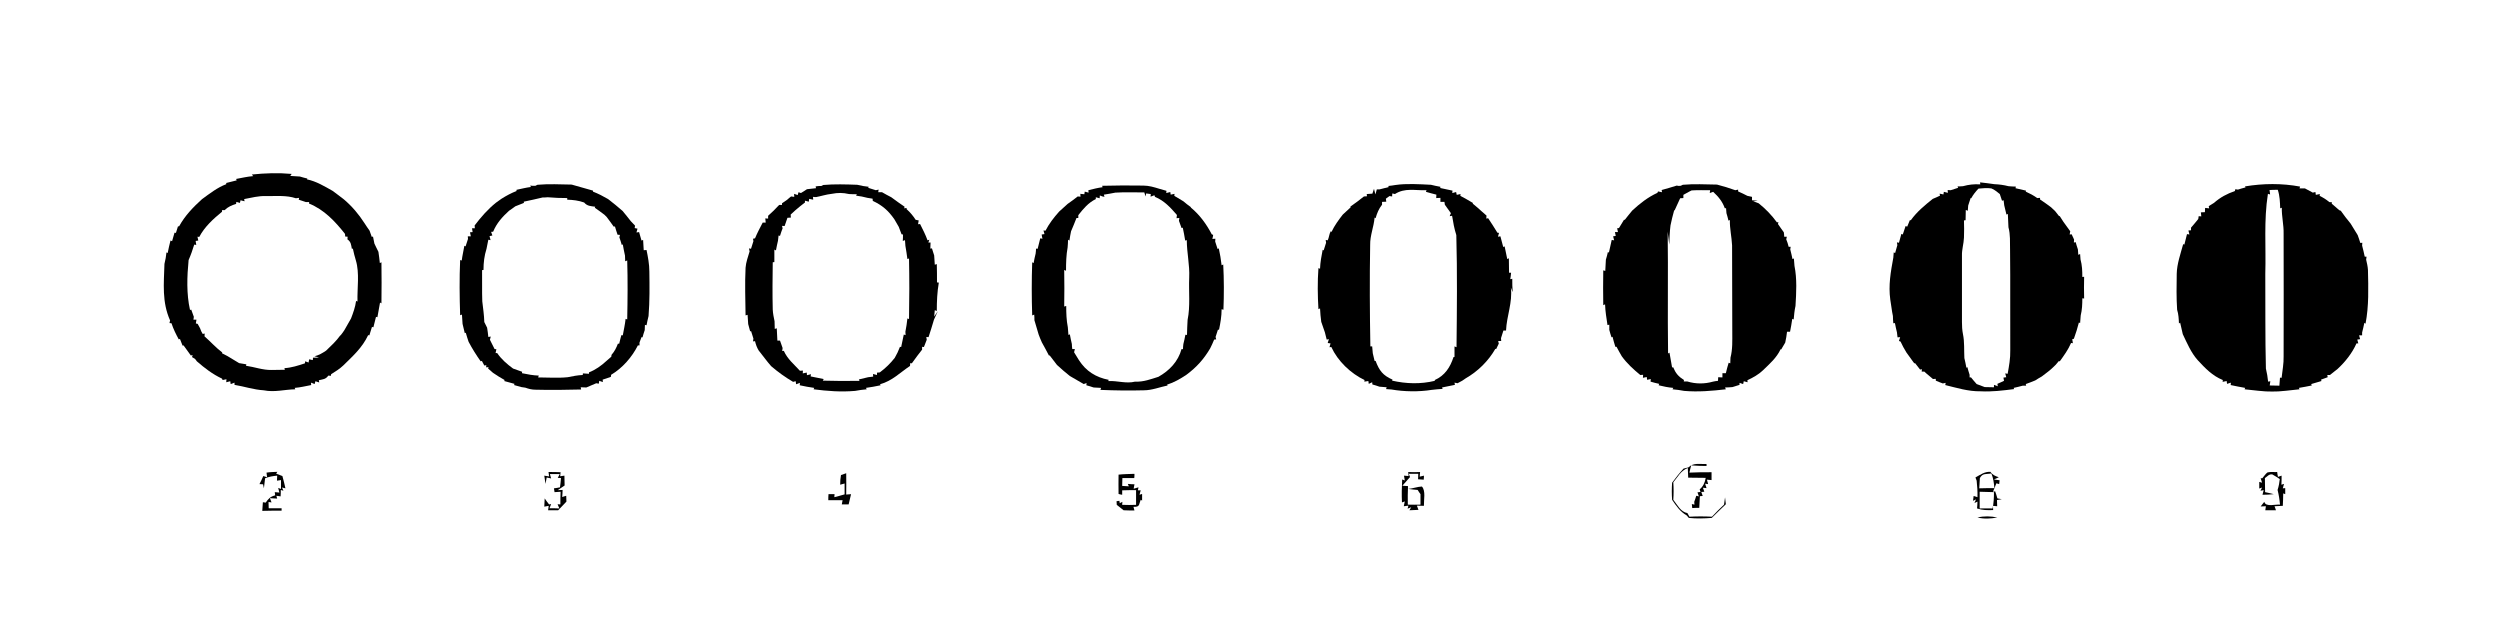
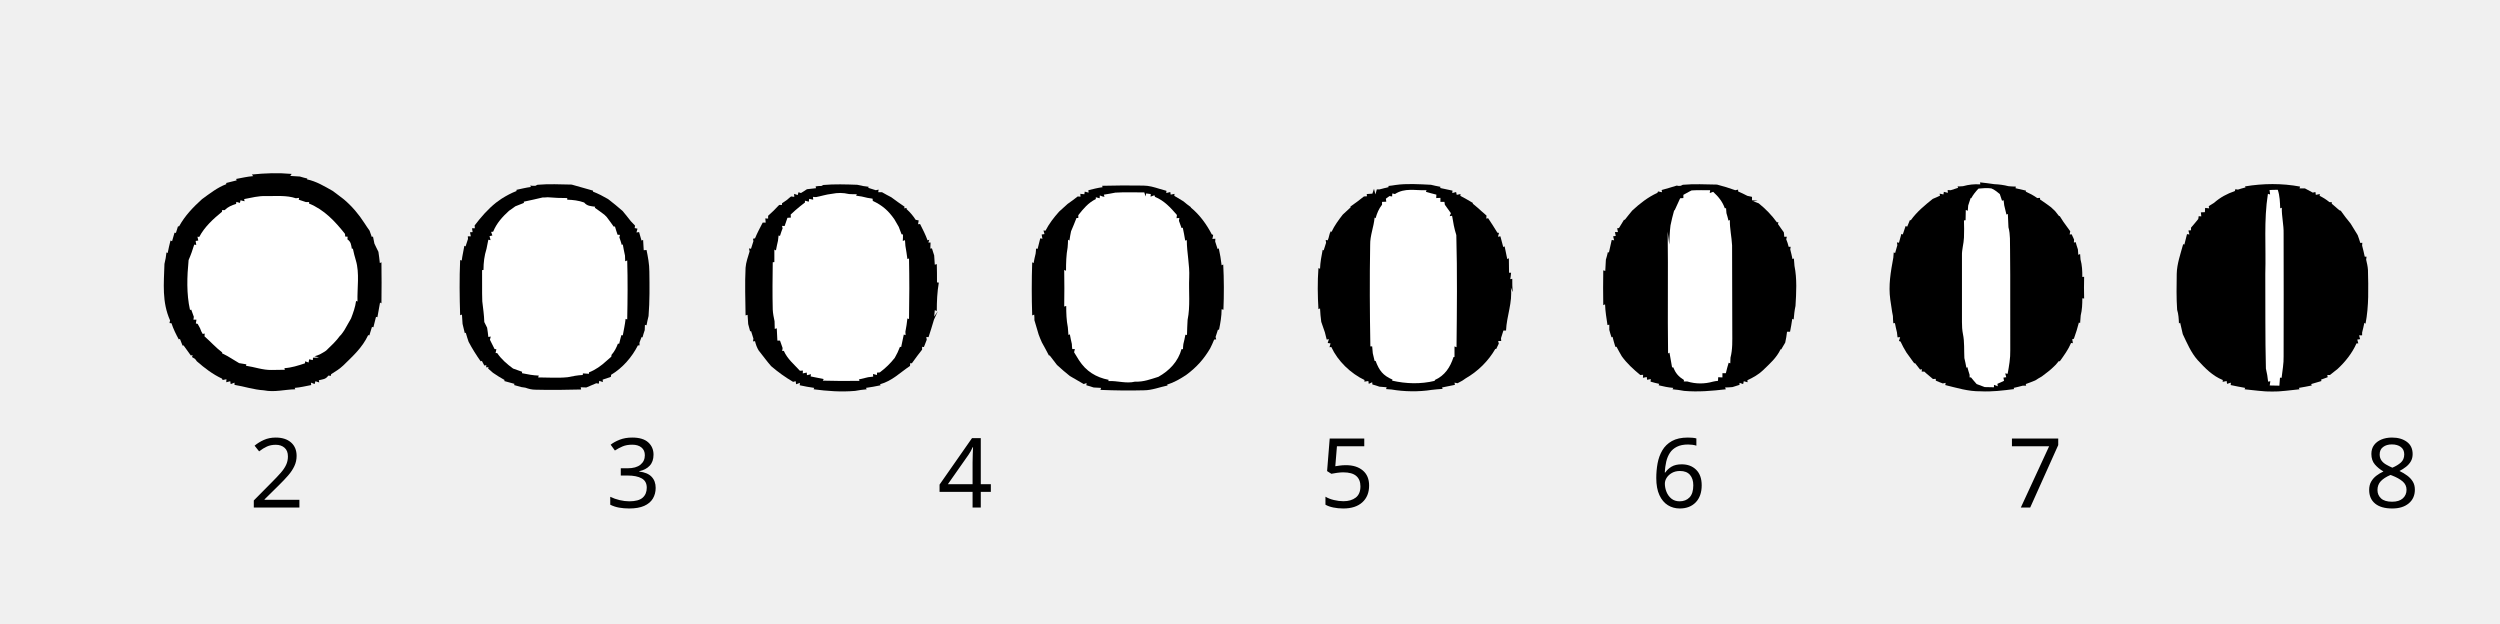
<svg xmlns="http://www.w3.org/2000/svg" version="1.1" id="Layer_1" x="0px" y="0px" viewBox="0 0 1242 310" style="enable-background:new 0 0 1242 310;" xml:space="preserve">
  <style type="text/css">
	.st0{fill:#FFFFFF;}
+ 	.st1{font-family:'GaramondPremrPro-Capt';}
+ 	.st2{font-size:48px;}
</style>
-   <path class="st0" d="M0,0h1242v310H0V0z" />
  <path d="M144.9,86.4l-0.7,1c1.6,0.1,3.2,0.2,4.8,0.3c1.2,0.4,2.5,0.7,3.7,1l-0.2,0.4c4.7,1,8.6,3.4,12.7,5.7  c1.9,1.4,3.8,2.8,5.7,4.3c4.1,3.5,7.3,7.3,10.2,11.8c0.8,1.2,1.6,2.5,2.5,3.7c0.4,1,0.7,2.1,1.1,3.1l0.6-0.2  c0.2,1.2,0.5,2.3,0.7,3.5c0.7,1.4,1.3,2.8,2,4.1c0.3,1.9,0.5,3.7,0.7,5.6l0.8-0.4c0.1,6.8,0.1,13.6,0,20.4l-0.7-0.4  c-0.4,2.4-0.9,4.9-1.3,7.3l-0.7-0.2c-0.4,1.7-0.9,3.5-1.3,5.2l-0.7-0.2c-0.4,1.4-0.9,2.8-1.3,4.2l-0.6-0.1  c-2.9,6.2-7.6,10.4-12.4,15.1c-1.8,1.7-3.9,3-6,4.3l-0.1,0.8l-1.3-0.1c-1.3,1.9-2.7,1.8-4.7,2.3l0.2,1.1l-1.9-0.6l-0.4,1.4l-1.8-0.7  l0.1,1.2c-2.7,0.5-5.4,1.2-8.2,1.4l0.3,0.7c-5.4,0.1-10.2,1.6-15.7,0.5c-5-0.3-9.6-1.9-14.5-2.7l0-1.1l-1.9,0.7l-0.2-1.4l-2,0.5  l0.1-1.5l-1.9,0.4l-0.3-0.7c-4.7-2.2-8.6-5.2-12.5-8.6l-0.9-1.2l-1.5-0.9l0.3-1l-0.9,0.2c-1.2-1.7-2.4-3.3-3.6-5l-0.5,0.1  c-0.4-1.1-0.9-2.2-1.3-3.3l-0.6,0.2c-1.4-2.6-2.7-5.2-3.6-8l-1-0.1l0.3-1.3c-4.1-9.2-3.1-18.2-2.8-28.1c0.5-1.9,0.8-3.8,1-5.7  l0.6,0.3c0.4-2.1,0.9-4.2,1.4-6.2l0.8,0.3c0.4-1.4,0.8-2.8,1.2-4.2l0.7,0.1c0.3-1.1,0.7-2.2,1-3.2l0.6-0.1c2.9-5.3,7-9.5,11.4-13.5  c3.9-2.8,7.5-5.7,12-7.4l0-0.6c1.7-0.4,3.5-0.9,5.2-1.3l-0.3-0.7c2.8-0.5,5.6-1.2,8.5-1.4l-0.7-0.8C131.9,86,138.2,85.8,144.9,86.4z  " />
  <path d="M983.8,91.6l-0.1-1c2.4,0.2,4.7,0.6,7.1,0.9c2.4,0.1,4.7,0.4,7,1c1.2,0.1,2.5,0.2,3.7,0.2l-0.2,0.8c1.7,0.4,3.5,0.8,5.2,1.2  l-0.1,0.5c2,0.9,3.9,1.9,5.7,3.2l1.4-0.1l0,0.8c1.9,1.2,3.7,2.6,5.5,3.9c0.7,0.7,1.3,1.3,2,1.9c0.6,0.8,1.3,1.6,1.9,2.4l0.4,0.1  c0.6,0.9,1.2,1.9,1.8,2.8c1.1,1.6,2.2,3.1,3.4,4.7l-0.3,1.6l1-0.1c0.4,0.9,0.8,1.7,1.2,2.6l-0.1,1.5l0.9-0.2  c0.3,1.2,0.7,2.4,1.1,3.6c0.1,0.9,0.1,1.8,0.2,2.7l0.9-0.4c0.1,0.9,0.1,1.8,0.2,2.7c0.8,2.9,0.9,5.7,0.9,8.7l0.9-0.1  c-0.1,3.6-0.1,7.2,0,10.8l-0.9-0.1c0,2.9-0.1,5.7-0.8,8.5c-0.1,1.2-0.2,2.5-0.3,3.8l-0.6-0.3c-0.7,2.7-1.5,5.4-2.5,8.1l-0.8,0.2  c0.1,0.7,0.2,1.3,0.3,2l-0.9-0.1c-1.4,3.3-3.5,6.2-5.6,9.1l-0.5-0.1c-0.5,0.6-1,1.2-1.5,1.8c-0.7,0.7-1.4,1.4-2.1,2  c-1.5,1.4-3.2,2.5-4.8,3.8c-1.1,0.6-2.2,1.3-3.3,2c-1.6,0.6-3.1,1.3-4.7,1.8l0.2,0.8c-0.6,0-1.2,0-1.7,0c-1.5,0.4-3,0.8-4.5,1.1  l0.2,0.6c-5.5,0.7-11,1.4-16.6,1.1c-6.2,0.1-11.8-1.7-17.6-3.1l0.2-1.1l-1.4,0.3c-1.2-0.4-2.3-0.9-3.5-1.4l0-0.9l-1.4,0.1  c-1.4-1.3-3-2.4-4.3-3.7l-1.3,0l0.1-1.2l-0.9,0.2c-0.8-1.1-1.7-2.1-2.5-3.2l-0.4,0.1c-1.3-1.8-2.6-3.6-3.9-5.4  c-1.1-1.8-2.1-3.6-2.9-5.4l-0.8-0.3l0.6-1.9l-1.3,0.1c-0.1-0.8-0.2-1.7-0.3-2.5c-0.4-1.5-0.7-3.1-1-4.6l-0.8,0.1  c-0.1-1.2-0.2-2.4-0.2-3.6c-0.6-2.7-0.8-5.4-1.3-8.1c-1-7.2,0.2-13.8,1.5-20.9c0.1-0.9,0.1-1.8,0.2-2.6l0.7,0.3  c0.4-1.3,0.7-2.6,1.1-3.9l-0.2-1.4l1,0.2c0.4-1.5,0.8-2.9,1.2-4.4l0.7,0.3c0.5-1.4,0.9-2.8,1.4-4.2l0.8,0.3c0.4-1.1,0.9-2.1,1.3-3.2  h0.5c3-4.2,6.9-7.4,10.9-10.6c1.2-0.5,2.4-1,3.6-1.6l-0.2-1l1.9,0.4l0.2-1.3l2,0.5l-0.1-1.4c0.5,0,1,0.1,1.5,0.1  c1.2-0.4,2.5-0.8,3.7-1.2l-0.3-0.7c0.9,0,1.8,0,2.7-0.1C978.1,91.7,980.7,91.4,983.8,91.6z" />
  <path d="M266,92.3l1-0.5c5.6-0.5,11.3-0.2,17-0.1c3.5,1,7.1,2,10.6,3l0,0.5c2.6,1,5.1,2.3,7.5,3.7c2.5,1.9,4.9,3.9,7.2,5.9  c1.4,1.7,2.8,3.4,4.1,5.1c0.7,0.8,1.4,1.5,2.1,2.2l-0.2,1.2l1.4,0.3l-0.5,1.9l1.3-0.2c0.4,1.4,0.8,2.8,1.2,4.2l0.8-0.3  c0.1,1.7,0.2,3.4,0.3,5.1l1.4-0.1c0.7,3.5,1.4,7,1.4,10.7c0.1,7.3,0.2,14.7-0.4,22.1c-0.4,1.5-0.7,3.1-1,4.6l-0.8-0.2  c0,0.9-0.1,1.7-0.1,2.6c-0.4,1.2-0.8,2.4-1.1,3.6l-0.5-0.1c-0.3,0.9-0.7,1.8-1,2.7l0,1.4l-0.8,0c-2.9,5.8-7.7,11.3-13.3,14.6l-0.1,1  c-1.4,0.5-2.7,1-4.1,1.4l0.1,1.2l-1.8-0.6l-0.2,1.4l-1.3-0.2c-1.6,0.7-3.3,1.4-4.9,2.1c-0.9,0-1.9-0.1-2.8-0.1l0.2,1.1  c-7.6,0.2-15.1,0.3-22.7,0.1c-1.8,0-3.3-0.4-5-1c-0.7-0.1-1.4-0.2-2-0.3c-1.2-0.3-2.4-0.7-3.6-1l0.2-0.6c-1.7-0.5-3.4-0.9-5.1-1.4  l0.2-0.5c-2-1.1-3.9-2.3-5.8-3.6c-0.8-0.7-1.6-1.4-2.4-2.1l0.2-0.7l-1.2,0.1l0.1-1.1l-1,0.2c-0.4-0.8-0.8-1.5-1.2-2.3l-0.6,0.2  c-2.2-3.1-4.2-6.3-6-9.7c-0.5-1.5-1-3-1.4-4.5l-0.5,0.2c-0.4-1.5-0.7-3.1-1.1-4.6c-0.1-1.5-0.2-3.1-0.3-4.6l-0.9,0.3  c-0.3-9.1-0.4-18.3,0-27.4l0.8,0.2c0.3-2.5,0.9-4.9,1.3-7.3l0.6,0.3c0.4-1.2,0.8-2.5,1.2-3.7l-0.1-1.3l1.5,0l-0.4-2l1.3-0.1  l-0.3-1.9l1.4,0l-0.1-1.4c3.2-4.2,6.5-8,10.6-11.3c0.9-0.6,1.9-1.3,2.8-2c2.4-1.5,4.8-2.8,7.4-3.8l0-0.6c2.4-0.5,4.7-1.1,7.1-1.4  l-0.2-0.8C264.1,92.4,265,92.3,266,92.3z" />
  <path d="M408,92.4l1-0.5c5.6-0.5,11.3-0.3,16.9-0.1c1.9,0.5,3.8,0.8,5.7,1l-0.3,0.5c1.3,0.4,2.5,0.8,3.8,1.2l1.4-0.3l-0.2,1.3  c0.6,0,1.3,0,1.9,0c1.5,0.9,3.1,1.7,4.6,2.5c2.2,1.6,4.3,3.2,6.6,4.7l-0.2,0.8l1.2-0.2l0,0.6c1.8,1.6,3.2,3.3,4.5,5.3l1.5,0.3  l-0.3,1.9l1-0.1c1.3,2.6,2.7,5.3,3.7,8.1l0.9-0.3l-0.5,1.4h1.1c0,1-0.1,2-0.1,3l0.8-0.1c0.4,1.2,0.7,2.4,1.1,3.5  c0.1,1.5,0.2,3.1,0.3,4.6l1-0.3c0.1,3,0.1,6,0.1,9.1l0.9,0.1c-0.8,4.7-1,9.3-1,14.1l-1-0.4c-0.1,1.1-0.2,2.1-0.3,3.2  c0.6-0.9,1.2-1.8,1.8-2.7c-0.6,1.4-1.3,2.8-1.9,4.2c-0.8,2.9-1.8,5.8-2.7,8.7l-1.1-0.1l0.2,1.4c-0.5,1.2-0.9,2.4-1.4,3.6l-0.9-0.1  l0,1.4c-0.8,1-1.6,2.1-2.4,3.1c-0.9,1.2-1.8,2.5-2.7,3.7l-0.8-0.1l-0.1,1.4c-5.1,3.4-8.8,7.4-14.9,9.1l0.3,0.5  c-2.4,0.5-4.9,1-7.3,1.3l0.4,0.7c-1.9,0.2-3.9,0.4-5.8,0.8c-7,0.6-13.7,0.1-20.6-0.8l0.3-0.7c-2.4-0.3-4.8-0.8-7.2-1.3l0.1-1.2  l-1.9,0.7l-0.2-1.5l-1.3,0.3c-3.9-2.3-7.4-4.8-10.9-7.8c-2.2-2.5-4.1-5.2-6.2-7.8c-0.9-1.5-1.4-2.9-1.8-4.6l-1,0.1l0.2-1.4  c-0.4-1.3-0.8-2.5-1.2-3.8l-0.4,0.3c-0.3-1.2-0.7-2.5-1-3.7c-0.1-1.5-0.2-3.1-0.3-4.6l-1,0.3c-0.1-7.8-0.4-15.7,0-23.7  c0.2-2.7,1.2-5.4,2-8.1l-0.3-1.5l1,0.2c0.4-1.3,0.8-2.6,1.2-3.8l-0.2-1.2l1-0.2c1.1-2.7,2.5-5.3,3.8-7.8l1.5,0l-0.2-2.1l1.4,0.1  l0-1.4c1.9-1.7,3.8-3.5,5.5-5.4l1.4,0l0-0.8c0.9-0.6,1.7-1.2,2.6-1.8c0.6-0.5,1.2-1.1,1.9-1.6l1.6,0.2l-0.1-1.5l1.8,0.6l0.4-1.4  l1.2,0.4c1-0.6,2-1.2,3-1.9c1.5-0.2,3-0.3,4.5-0.5l-0.2-0.9C406.2,92.4,407.1,92.4,408,92.4z" />
  <path d="M710.9,91.8c1.5,0.4,3.1,0.7,4.7,1l-0.1,0.6c2,0.4,4,0.9,6.1,1.3l-0.1,1.2l1.9-0.5l0.3,1.4l1.9-0.4l-0.1,0.9  c2.1,1.1,4.2,2.3,6.2,3.5v0.4c1.5,1.2,3,2.5,4.4,3.8c0.8,0.7,1.6,1.4,2.4,2.1l-0.1,1.5l0.9-0.2c1.6,2.4,3.1,4.7,4.6,7.2l0.8,0.1  l-0.5,1.9l1.2-0.2c0.5,1.8,0.9,3.5,1.4,5.3l0.7-0.3c0.4,2.1,0.9,4.2,1.3,6.3l0.8-0.4c0,2.4,0.1,4.8,0.1,7.2l1,0  c-0.1,1.1-0.2,2.2-0.4,3.2l1-0.2c0,2.2,0,4.4,0.2,6.6l-0.9-2.2c0.9,7.4-2.1,14.1-2.4,21.3l-1.3,0c-0.4,1.3-0.8,2.5-1.2,3.8l0.1,1.4  l-1.5,0l0.3,1.3c-0.4,0.9-0.9,1.8-1.3,2.7l-0.4-0.1c-3.5,6.1-8.7,11.2-14.8,14.7c-0.5,0.4-1.1,0.8-1.6,1.1c-0.8,0.4-1.6,0.9-2.4,1.3  l-1.5-0.3l0.2,1.1c-2.1,0.4-4.2,0.9-6.4,1.3l0.3,0.7c-1.8,0.1-3.7,0.3-5.5,0.5c-6.2,1-13.8,0.9-19.9-0.2c-0.9-0.1-1.8-0.1-2.7-0.2  l0.3-0.9c-1.2-0.1-2.4-0.2-3.6-0.3c-1.2-0.4-2.3-0.8-3.5-1.1l-0.1-1.1l-1.7,0.8l-0.2-1.4c-0.7,0.1-1.3,0.2-2,0.3l0.1-0.8  c-6.9-3.3-13.3-9.4-16.5-16.4l-0.9,0.1l0.5-1.9l-1.4-0.2l0.6-1.9l-1.1,0.2c-0.3-1.2-0.6-2.4-0.9-3.6c-0.6-1.7-1.2-3.5-1.8-5.2  c-0.3-2.2-0.5-4.4-0.6-6.7l-0.8,0.4c-0.4-6.8-0.5-13.5,0-20.4l0.8,0.3c0.1-3.2,0.7-6.3,1.3-9.4l0.5,0.3c0.4-1.3,0.8-2.5,1.2-3.8  l-0.2-1.4l1,0.2c0.7-1.4,0.7-3.1,1.5-4.5l0.4,0.3c1.5-3.2,3.5-5.9,5.6-8.6c1.3-1.2,2.6-2.4,3.9-3.6l-0.1-0.4c2.3-1.6,4.5-3.2,6.7-5  c0.5,0,1-0.1,1.5-0.1l-0.1-1.1c0.9-0.1,1.9-0.1,2.8-0.2c0.3-0.8,0.5-1.6,0.8-2.4c0.2,1,0.5,1.9,0.7,2.8c0.2-0.8,0.5-1.7,0.7-2.5  l1.3,0c1.6-0.4,3.1-0.8,4.7-1.2l-0.4-0.5c1.2-0.1,2.5-0.3,3.7-0.5C698.8,91.1,705,91.5,710.9,91.8z" />
  <path d="M835,92.3l1-0.5c5.6-0.5,11.3-0.2,17-0.1c3.1,0.8,6.1,1.7,9.1,2.8l1.4-0.3l0,0.9c1.6,0.7,3.1,1.4,4.6,2.2  c0.8,0.2,1.5,0.3,2.3,0.5l0,1.7c1,0.1,1.9,0.1,2.8,0.2c-0.8,0.1-1.5,0.3-2.2,0.4c0.9,0.2,1.8,0.5,2.7,0.9c3.4,2.7,6.5,5.9,9.1,9.5  l0.7-0.2l-0.2,1c1,1.4,1.9,2.8,2.9,4.1c0.1,0.7,0.2,1.4,0.2,2.2h1.3l-0.3,1.3c0.5,1.2,0.9,2.4,1.2,3.7l1,0l-0.2,1.3  c0.4,1.6,0.8,3.2,1.1,4.8l0.7-0.3c0.1,1.2,0.2,2.5,0.3,3.7c1.3,6.4,0.9,13.4,0.5,19.9c-0.5,2.2-0.7,4.5-0.9,6.7l-0.7-0.3  c-0.3,2.2-0.7,4.3-1.1,6.4l-1.5,0c-0.2,1.8-0.5,3.6-0.9,5.4c-0.7,1.1-1.3,2.3-2,3.4l-0.3-0.1c-2,4.3-5.4,7.2-8.8,10.5  c-2.2,2.1-4.9,3.6-7.7,4.9l0.1,1l-1.9-0.5l-0.3,1.4l-1.8-0.6v1c-1.2,0.4-2.3,0.7-3.5,1.1c-1.2,0.1-2.4,0.2-3.7,0.2l0.4,0.9  c-6.9,0.8-13.7,1.4-20.7,0.8c-1.9-0.4-3.8-0.6-5.8-0.8l0.4-0.7c-2.5-0.2-4.9-0.7-7.3-1.3l0.3-0.7c-1.5-0.3-2.9-0.7-4.3-1.1l0.1-1.3  l-1.8,0.4l-0.2-1.4l-1.9,0.4l0.1-1.5l-1.4,0.1c-3.4-2.8-6.6-5.7-9.2-9.3c-0.9-1.6-1.8-3.1-2.6-4.7l-0.6,0c-0.5-1.7-1-3.3-1.4-5  l-0.5,0.3c-0.4-1.2-0.8-2.5-1.1-3.7c0-0.9,0-1.8,0-2.6l-0.9,0.2c-0.5-3.4-1.1-6.8-1.2-10.3l-0.9,0.4c-0.1-5.8-0.1-11.5,0-17.3l1,0.3  c0.1-1.9,0.2-3.7,0.3-5.6c0.4-1.2,0.7-2.5,1-3.8l0.5,0.3c0.4-2.1,1-4.2,1.4-6.3l1.2,0.2l-0.5-2l1.3-0.2l-0.4-1.9l1.5,0l-0.4-1.9  l0.9-0.1c0.8-1.4,1.7-2.7,2.5-4.1l0.4,0c1.2-1.6,2.5-3.1,3.7-4.6c3.8-3.5,7.7-6.6,12.5-8.8l0.3-0.7c0.7,0.1,1.3,0.3,2,0.4l-0.2-1.1  c2.5-0.7,5-1.4,7.5-2.2C833.6,92.4,834.3,92.4,835,92.3z" />
  <path d="M1142.7,92.7l-0.3,0.9c0.9,0,1.8,0,2.7,0c1.3,0.7,2.6,1.4,3.9,2.1l1.3-0.3l0.2,1.4c0.7-0.1,1.3-0.3,2-0.4l-0.1,0.9  c1.8,0.9,3.3,1.8,4.8,3.1l1.3,0.1l-0.1,0.7c1.3,1,2.5,2.2,3.7,3.2l0.8,0.3c1.5,2.2,3.2,4.3,4.9,6.4c1.2,1.9,2.3,3.8,3.5,5.7  c0.5,1.3,0.9,2.6,1.3,3.9l1-0.1l-0.1,1.4c0.5,1.8,0.9,3.7,1.3,5.5l0.9,0c-0.1,0.5-0.1,1-0.2,1.5c0.4,1.7,0.8,3.4,0.9,5.1  c0.2,9,0.5,17.9-1.2,26.7l-0.6-0.4c-0.3,1.6-0.7,3.2-1.1,4.8l0,1.4l-1.5,0l0.5,1.9l-1.4,0.2l0.5,1.9h-0.9c-2.1,4.8-5.6,9.2-9.4,12.7  c-1.3,1-2.5,2-3.8,3l-1.3,0l0.2,1.1c-1.1,0.4-2.2,0.8-3.3,1.2l0.2,0.7c-1.7,0.5-3.4,1-5.1,1.5l0.3,0.7c-2.1,0.4-4.3,0.9-6.4,1.2  l0.3,0.7c-4.6,0.4-9,1.2-13.6,1.1c-4.6,0.1-9.1-0.7-13.7-1.1l0.3-0.7c-2.4-0.4-4.8-0.9-7.2-1.4l0.1-1.2l-1.9,0.6l-0.2-1.4l-2,0.4  l0.1-0.9c-5.2-2.1-8.8-5.9-12.5-9.9c-3.3-3.7-5.3-8.5-7.4-12.9c-0.4-1.9-0.9-3.8-1.3-5.7l-0.6,0.4c-0.1-2.3-0.2-4.6-0.9-6.8  c-0.4-6-0.3-11.9-0.2-17.9c0.1-4.9,1.9-9.9,3.2-14.7l0.6,0.2c0.4-1.7,0.9-3.4,1.3-5.2l1.2,0.2l-0.5-2l1.3-0.1l0-1.3  c1.3-1.4,2.4-2.9,3.6-4.3l0.2-1.4l1.3,0.1l-0.2-2l2-0.1l0.1-2.1l2,0.2l-0.2-1.1c0.9-0.5,1.7-1.1,2.6-1.6c3.2-2.8,6.4-4.5,10.4-5.9  l0.2-0.9l1.3,0.2c1.3-0.4,2.5-0.8,3.8-1.1l-0.3-0.5C1124.4,91.1,1133.6,91,1142.7,92.7z" />
  <path d="M568,92.2c2.8,0,5.4,0.8,8,1.6c1.2,0.3,2.3,0.7,3.5,1l-0.1,1.1l2-0.5l0.2,1.3l1.9-0.4l-0.1,1c1.5,0.9,3,1.8,4.5,2.7  c1.2,1,2.4,2,3.7,2.9l0,0.2c4.4,3.6,7.8,8.3,10.4,13.3l0.7,0.3c-0.1,0.7-0.2,1.3-0.4,2l1.5-0.1l-0.1,1.4c0.4,1.2,0.8,2.5,1.2,3.7  l0.6-0.3c0.6,2.8,1.1,5.6,1.4,8.4l0.8-0.4c0.4,7.5,0.4,15,0.1,22.5l-0.9-0.3c0,3.5-0.6,6.9-1.3,10.3l-0.5-0.2  c-0.4,1.2-0.8,2.5-1.2,3.7l0.3,1.2l-1,0.1c-0.6,1.5-1.3,3-2,4.4c-3.2,5.4-6.7,9.3-11.8,13.1c-3,2-6.1,3.8-9.6,4.9l0.3,0.4  c-3.9,0.8-7.8,2.4-11.8,2.4c-7.2,0.2-14.4,0.1-21.6-0.2l0.3-1c-1.2-0.1-2.5-0.1-3.7-0.2c-1.2-0.4-2.4-0.8-3.6-1.1l0.1-1.1l-1.4,0.5  c-2.3-1.3-4.6-2.7-6.9-4c-2.2-1.7-4.3-3.6-6.4-5.5c-1.2-1.6-2.4-3.1-3.6-4.7l-0.4,0c-1.1-2.2-2.3-4.3-3.5-6.5  c-0.6-1.3-1.1-2.6-1.6-3.9c-0.7-2.4-1.4-4.7-2.1-7.1c0-0.9,0-1.9-0.1-2.8l-1,0.4c-0.3-8.8-0.3-17.5,0-26.4l0.7,0.4  c0.3-1.6,0.6-3.2,1-4.7c0.1-0.8,0.2-1.7,0.2-2.5l0.8,0.1c0.4-1.7,0.9-3.5,1.3-5.2l1.1,0.2c-0.2-0.7-0.3-1.4-0.4-2.1l1.4-0.2  l-0.5-1.8l1,0.1c1.8-3.5,4.2-6.6,6.8-9.5c1.4-1.3,2.8-2.5,4.2-3.8c1.7-1.2,3.4-2.4,5-3.7l1.4,0.1l-0.1-1.4l2,0.2l0.2-1.3l1.9,0.5  l-0.1-1.2c2.4-0.6,4.7-1.2,7.1-1.5l-0.3-0.7C554.2,92.1,561.1,92.1,568,92.2z" />
  <path class="st0" d="M708.7,94.5l-0.3,0.8c1.8,0.5,3.5,1,5.2,1.4l-0.1,1.7l2.1-0.1l0,2l2,0l0.2,1.4c1,1.4,2,2.8,3,4.2l-0.6,1.5  l1.2-0.2c0.5,3.2,1.1,6.5,2.1,9.6c0.5,18.5,0.3,37.1,0.1,55.7l-1-0.4c0,1.7,0,3.4,0,5.2l-0.5,0.1c-1.6,5-4.3,9.2-9.3,11.4l0,0.4  c-7,1.7-14.2,1.5-21.2-0.1l0.2-0.5c-4.8-2.1-6.6-4.5-8.4-9.3l-0.5,0c-0.3-1.3-0.6-2.5-0.9-3.8c-0.1-1.1-0.2-2.2-0.3-3.4l-0.9,0  c-0.3-16.8-0.4-33.6-0.1-50.4c-0.1-4.7,1.8-8.9,2.2-13.6l0.5,0.3c0.7-2.5,1.6-4.7,3.2-6.7l0-1.4l2.1-0.1l-0.2-1.5  c0.6-0.4,1.2-0.9,1.8-1.3l1.3,0.2l0.1-1.5l1.3,0.3C698,93.2,702.9,94.7,708.7,94.5z" />
  <path class="st0" d="M982.9,93.7c2.1-0.2,4.3-0.4,6.4-0.1c1.6,0.6,2.9,1.8,4.2,2.8c0.4,1.1,0.7,2.2,1.1,3.3l0.8-0.2  c0.1,0.8,0.2,1.7,0.3,2.5c0.4,1.5,0.7,3.1,1.1,4.6l0.7-0.3c0.1,2.2,0.2,4.4,0.3,6.6c1,3.7,0.7,7.3,0.8,11.1c0.2,16.7,0,33.3,0.1,50  c0.1,4-0.6,7.8-1.3,11.7l-1.2-0.2l0.5,1.9l-1.4,0.2l0.3,1.6c-1.1,0.5-2.2,1-3.3,1.5l0.2,1.2l-1.9-0.7l0,1.2c-1.5,0-3.1-0.1-4.6-0.1  c-1.4-0.5-2.7-1-4-1.5c-1-1.1-1.9-2.2-2.8-3.3l-0.7,0l0-1.3c-0.4-1.3-0.8-2.5-1.1-3.8l-0.5,0.3c-0.3-1.6-0.6-3.2-1-4.8  c-0.2-3.9,0.1-8.1-0.7-11.9c-0.4-2-0.5-4-0.5-6c0-11,0-22,0-33c-0.1-3.1,0.9-5.9,1-9c0.1-2.8,0.1-5.7,0-8.5l0.8-0.1  c0-1.7,0.1-3.4,0.1-5.1l1,0.4c0.1-0.9,0.1-1.8,0.2-2.6c0.4-1.2,0.8-2.4,1.2-3.7l0.3,0.1C980.2,96.8,981.5,95.2,982.9,93.7z" />
  <path class="st0" d="M413.2,96.3c3.1-0.6,5.5-0.6,8.6,0.1c1.3,0.1,2.6,0.1,3.9,0.1l-0.4,0.7c1.9,0.2,3.8,0.6,5.7,1.1  c0.8,0.1,1.6,0.3,2.5,0.4l0.1,1.1c4.7,2.2,7.7,4.8,10.7,9.1c0.7,1.3,1.5,2.5,2.2,3.8c0.5,1.2,0.9,2.5,1.4,3.7l0.7,0.1  c0,1.1,0,2.1-0.1,3.2l1.1-0.4c0.1,0.9,0.1,1.9,0.2,2.8c0.4,2.2,0.7,4.4,1,6.6l0.8-0.3c0.2,10,0.2,20,0,30.1l-0.8-0.3  c-0.2,2.2-0.6,4.4-1,6.6c0,0.6,0.1,1.2,0.1,1.7l-0.9-0.3c-0.4,2.1-0.9,4.2-1.3,6.2l-0.6-0.1c-0.7,1.9-1.6,3.8-2.6,5.5  c-2.2,2.8-4.6,5.1-7.4,7.2c-0.5,0.1-0.9,0.1-1.4,0.1l0,1.2l-2-0.5l0.1,1.3c-0.8,0.1-1.7,0.2-2.5,0.3c-1.5,0.4-3.1,0.7-4.6,1.1  l0.3,0.7c-6.1,0.1-12.2,0.1-18.2-0.1l0.4-0.8c-2.1-0.4-4.3-0.9-6.5-1.3l0.2-1.1l-2,0.5l-0.1-1.3l-2,0.4l0.1-1.4l-1.5,0.1  c-2.9-3.2-6.2-5.8-8-9.9l-0.8,0.1c0.1-0.5,0.1-1,0.2-1.5c-0.4-1.2-0.9-2.5-1.3-3.7l-1.3,0c-0.1-2-0.2-4-0.3-6.1l-1,0.3  c0-1.3-0.1-2.5-0.1-3.8c-0.4-1.9-0.8-3.8-0.9-5.8c-0.2-7.8-0.1-15.7,0-23.5l0.8-0.1c0-2.1,0-4.1,0-6.2l0.8,0.4  c0.3-1.6,0.6-3.2,1-4.8c0.1-0.9,0.2-1.7,0.3-2.6l0.7,0.2c0.4-1.3,0.8-2.5,1.3-3.8l-0.3-1.2l1.3,0.1c0.5-1.4,0.9-2.7,1.4-4.1l1.7-0.1  l-0.1-1.5c0.8-0.7,1.6-1.5,2.4-2.2c1.5-1.3,3.1-2.6,4.7-3.8l0-0.9l1.9,0.5l0.2-1.4l2,0.4l-0.1-1.4c0.5,0.1,1,0.1,1.6,0.1  C407.7,97.5,410.4,96.6,413.2,96.3z" />
  <path class="st0" d="M840.4,94.6c3.1-0.2,6.2-0.1,9.2-0.1l-0.2,1.4l1.7-0.6c2.6,2.4,4.6,4.8,5.8,8.2l0.6-0.1  c0.1,0.8,0.1,1.7,0.2,2.5c0.4,1.2,0.7,2.5,1,3.7l0.7-0.3c-0.1,4.3,0.9,8.4,1.1,12.6c0.1,14.3,0,28.7,0.1,43c0,4.4,0.2,8.6-0.9,12.8  c0,0.9-0.1,1.9-0.1,2.8l-0.8-0.3c-0.5,1.7-1,3.4-1.4,5.2l-1.7,0l0,2.1l-2.1-0.1l-0.1,1.8c-0.9,0.1-1.7,0.2-2.5,0.4  c-4.2,1.2-8.6,1.2-12.8-0.1c-0.6,0-1.1,0-1.7,0l0.1-0.7c-2.8-1.8-4.1-3.3-5.4-6.4l-0.5,0.2c-0.4-2.5-0.9-4.9-1.3-7.4l-0.7,0.4  c-0.3-20.2,0.1-40.4-0.2-60.5c0.3,2.1,0.5,4.3,0.8,6.4c0.1-3.2,0.2-6.3,0.6-9.5c0.5-2.5,1.1-4.9,1.8-7.4l0.3-0.2  c0.9-2,1.8-3.9,2.7-5.9l1.6-0.1l0-1.6c1-0.5,2-1.1,2.9-1.6L840.4,94.6z" />
  <path class="st0" d="M1127.5,94.4c1.4-0.1,2.7-0.1,4.1-0.1c1,3,1.1,6.1,1.2,9.2l0.8-0.3c-0.1,4.3,1,8.5,0.9,12.8  c0.1,20.3,0,40.7,0,61c0.1,3.6-0.6,7.1-1,10.7l-0.8-0.1c-0.1,1.3-0.2,2.7-0.3,4c-1.6,0-3.2-0.1-4.8-0.1l0.3-2.1l-1.1,0.2  c-0.2-2.2-0.6-4.3-1.1-6.5c-0.4-15.7-0.2-31.4-0.3-47.1c0.4-13.4-0.8-26.4,1.3-39.7l1.1,0.3L1127.5,94.4z" />
  <path class="st0" d="M548.7,97.8l-0.3-1.1c1.9-0.3,3.8-0.6,5.7-1c4.8-0.3,9.6-0.1,14.4-0.1c0.2,0.7,0.4,1.3,0.6,2l0.3-1.5l2.3,0.3  l-0.1,1.3l1.9-0.7l0.3,0.8c4.6,1.9,7.7,5.3,10.9,9l-0.2,1.6l1.4-0.1l-0.2,1.4c0.4,1.2,0.9,2.4,1.3,3.6l0.6-0.2  c0.4,2.1,0.9,4.2,1.2,6.4l0.8-0.2c0,6.3,1.5,12.3,1.2,18.6c-0.3,6.9,0.6,14.2-0.8,21c-0.2,2.5-0.2,5-0.3,7.5l-0.8-0.1  c-0.3,1.6-0.6,3.1-1,4.6c-0.1,0.9-0.2,1.7-0.2,2.6l-0.7-0.1c-1.7,6.2-6,10.7-11.5,13.8c-3.9,1.2-7.4,2.6-11.6,2.4  c-4.4,1.1-8.7-0.5-13.3-0.3l0.2-0.6c-6.3-1.2-11.3-4.3-14.8-9.8c-0.8-1.3-1.6-2.6-2.4-3.9l0.4-1.6l-1.3,0c-0.1-0.8-0.2-1.7-0.2-2.5  c-0.4-1.6-0.7-3.2-1-4.8l-0.7,0.3c-0.1-1.2-0.2-2.5-0.3-3.8c-0.7-3.5-0.8-7-0.8-10.6l-1,0.3c0.1-6.1,0.1-12.1,0-18.2l0.9,0.4  c0-3.9,0.1-7.8,0.8-11.6c0.1-1.3,0.2-2.6,0.2-3.8l0.7,0.4c0.2-1.6,0.5-3.1,0.8-4.6c0.9-2.2,1.9-4.4,2.7-6.6h0.9l0-1.4  c2.5-3.2,5-6.2,8.7-8l0-0.9l1.9,0.5l0.1-1.4C547.2,97.5,548,97.7,548.7,97.8z" />
  <path class="st0" d="M132,97.4c5.2,0.1,10.2-0.5,15,1.1c0.5-0.1,1.1-0.1,1.6-0.2l-0.2,0.9c1.2,0.4,2.4,0.8,3.6,1.2  c0.6,0,1.1,0,1.6,0l-0.1,0.7c7.6,3.1,12.9,8.8,17.9,15.1c0,0.4,0.1,0.9,0.1,1.3l1.2,0.1l-0.1,1.3c1.8,1.3,1.8,2.6,2.2,4.7l0.5-0.1  c0.4,2,0.9,3.9,1.5,5.9c1.9,6.3,0.6,13.8,0.8,20.4l-0.7-0.3c-0.4,3.1-1.4,5.8-2.5,8.7c-1.1,1.9-2.2,3.9-3.3,5.8  c-0.6,0.9-1.2,1.8-1.9,2.6l-0.2,0.1c-2,2.8-4.5,5.1-7,7.5c-1.8,1.2-3.6,2.3-5.8,2.8c0.8,0.2,1.6,0.4,2.3,0.7l-3,0l-0.1,1.2l-1.8-0.4  l-0.3,1.6l-1.7-0.6l-0.1,1c-3.3,1.1-6.7,2.2-10.2,2.4l0.2,0.8c-2.2,0-4.4,0.1-6.6,0.1c-4.3,0.1-8.5-1.5-12.7-2.1l0.2-0.7  c-1.2-0.2-2.4-0.4-3.6-0.6c-1.9-1.1-3.9-2.3-5.8-3.5c-0.9-0.5-1.8-0.9-2.7-1.4l0.1-0.4c-3.2-2.4-5.8-5.4-8.8-8l0.1-1.4l-1,0.2  c-0.5-0.8-1-1.8-1.3-2.8l-1.2-2.2l-0.9-0.2c0.1-0.6,0.2-1.3,0.3-1.9l-1.5,0l0.2-1.4c-0.4-1.2-0.9-2.4-1.3-3.6l-0.6,0.2  c-1.8-8-1.5-16.6-0.7-24.8c1.1-2.5,2-5.1,2.8-7.7l1,0.2l-0.3-2l1.3-0.2l-0.4-1.9l0.9,0.1c2.6-5,7-9,11.3-12.5l0-0.8l1.3,0  c1.7-1.7,3.5-2.4,5.7-3.1l0.1-1l1.8,0.5l0.3-1.3l2,0.5l-0.2-1.1C125,98.2,128.4,97.3,132,97.4z" />
  <path class="st0" d="M281.8,98.4l0,0.8c2.9,0.1,5.6,0.4,8.4,1.4c1.5,1.8,3.3,1.8,5.5,2.1l-0.2,0.5c1.6,1.1,3.2,2.3,4.8,3.5l1.1,1.1  c1.2,1.6,2.4,3.2,3.5,4.8l0.6-0.1c0.4,1.3,0.8,2.7,1.3,4.1l1.2,0.1l-0.3,1.2c0.4,1.3,0.9,2.5,1.2,3.8l0.5-0.3  c0.3,1.9,0.7,3.7,1.1,5.6c0,0.9,0.1,1.9,0.1,2.8l1-0.4c0.3,9.8,0.2,19.5,0,29.3l-0.8-0.3c-0.3,2.8-0.9,5.5-1.4,8.2l-0.7-0.1  c-0.4,1.5-0.8,2.9-1.1,4.3l-0.6-0.1c-0.8,2.1-1.7,3.9-3.2,5.6l-0.1,0.9c-0.8,0.7-1.6,1.4-2.4,2.1c-2.6,2.4-5.4,4.4-8.7,5.7l0,0.7  l-3-0.2l-0.1,0.8c-2.6,0.1-5,0.6-7.5,1.1c-4.9,0.5-9.8,0.1-14.7,0.1l0.4-0.9c-2.8-0.1-5.6-0.6-8.4-1.2l0.1-0.7  c-1.5-0.5-3-1.1-4.5-1.6c-3-2.2-5.8-4.6-7.9-7.7l-0.8,0l0.4-1.9l-0.9-0.1c-0.7-1.5-1.5-3.1-2.3-4.6l0.4-1.6l-1.2,0.2  c-0.2-1.5-0.3-3.1-0.6-4.6c-0.5-0.9-0.9-1.8-1.4-2.8c-0.1-3.5-0.6-6.8-1-10.3c-0.2-5.2,0-10.3-0.1-15.5l0.7-0.1  c0-3.7,0.4-7,1.5-10.5c0.3-1.5,0.6-3,0.9-4.5l1.1,0.2l-0.5-2l1.4-0.3l-0.6-1.8l1-0.1c1.7-4.2,4.6-7.4,7.9-10.4  c1-0.7,2.1-1.4,3.1-2.2c1.4-0.6,2.9-1.1,4.3-1.7l-0.1-0.6c3.1-0.7,6.3-1.3,9.4-2.1c0.8,0,1.6,0,2.5-0.1  C275.4,98.3,278.6,98.4,281.8,98.4z" />
-   <path d="M847.8,230.5l0,1c-2.5,0-5-0.1-7.6-0.3c-0.4,1.2-0.6,2.4-0.9,3.6c3.7-0.2,7.3-0.2,11-0.2c0,1.3,0,2.6,0,3.9l-2.3-0.2  l0.6,2.2l-1.5-0.2l0.7,2.2l-1.8-0.2l0.7,2l-1.5,0.1l0.7,2l-1.4,0.1c-0.1,1.9-0.2,3.9-0.3,5.8c-1.1,0-2.3,0-3.5,0.1l-0.2-2l1.3,0.3  l-0.1-1.4c0.4-1,0.7-2,1-3l1.3,0.3l-0.7-2l1.5-0.2l-0.4-1.3c1.6-1.3,2.6-3.2,3-5.7c-2.9,0-5.8-0.1-8.7-0.1c-0.1-1.6-0.1-3.2-0.2-4.8  c-3.6,1.4-4.9,4.4-7.2,7.1c0.2,2.9,0.2,5.8,0,8.7c2,2.5,3.6,6,7,6.6c0.3,0.6,0.7,1.2,1,1.8c3.8-0.2,7.4-0.2,11.2,0  c1.9-2.1,4-4.1,6-6c0.2-1.2,0.3-2.4,0.5-3.6c0.1,1.1,0.3,2.2,0.4,3.4c-2.4,2.2-4.6,4.5-7,6.8c-3.9,0.3-7.6,0.4-11.4,0l-1-1.2  c-3.3-1.9-5.2-4.7-7.3-7.8c-0.2-2.8-0.2-5.6,0-8.5c1.8-2.4,3.6-4.8,5.7-7c0.8-0.2,1.6-0.4,2.4-0.6  C841.4,229.7,844.5,230.7,847.8,230.5z" />
-   <path d="M137.8,234.4l-0.6,0.9c1,0.4,2.1,0.8,3.1,1.2c0.5,2,1.1,4,1.5,6.1l-1.7-0.4l0.7,1.6l-1.3-0.4c0,1.1,0,2.1-0.1,3.2l-2.1-0.3  l0.4,1.4c-1.2-0.1-2.4-0.1-3.6-0.2l0.8,2.1l-1.5-0.2l0.1,3.1c2.1,0,4.3,0,6.4,0l0,1.2c-3.2,0-6.4,0-9.6,0.1c0.1-1.4,0.2-2.9,0.3-4.3  l1.4,0.2c1.3-1.9,2.3-3,4.7-3.6l-0.2-1.6l2.3,0.2l-0.6-2.3l1.4,0.5c0-1.5,0-3,0-4.4l-2,0.3l0.1-2.5c-2.1,0.2-4,0.5-6,1.3  c-0.2,1.7-0.4,3.3-0.6,5l-0.4-2c-0.6,0-1.2-0.1-1.8-0.1c0.7-1.3,1.3-2.6,1.9-4l1.9,0.6l-0.3-2.3C134.2,234.5,136,234.5,137.8,234.4z  " />
-   <path d="M278.5,234.6l-0.2,2l2.1-0.3c0,1.6,0.1,3.2,0.1,4.9c-1.1,0.8-2.3,1.5-3.4,2.3l2.4-0.1c0,1.2-0.1,2.3-0.2,3.5l2-0.6  c0,1,0.1,1.9,0.1,2.9c-1.3,1.4-2.7,2.9-4.1,4.3c-1.7,0-3.4,0-5,0l0.3-2.2l-2.2,0.4c0.1-1.4,0.1-2.7,0.2-4.1c0.7,1.1,1.4,2,2.2,3  l1-0.2l-0.8,2.1c1.6,0,3.3,0,4.9,0.1l-0.9-2.1l1.4,0.1c0-2.1,0-4.2,0.1-6.3c-1,0.1-2,0.1-3,0.2c-0.1-0.6-0.2-1.3-0.3-1.9  c1-0.1,2-0.3,3-0.5c0.2-1.5,0.4-3,0.5-4.6l-1.6-0.1l1-1.9c-1.6,0-3.3,0-4.9,0l0.6,2.2l-2.2-0.5c-0.2,1.1-0.4,2.1-0.6,3.2  c-0.2-1.4-0.4-2.7-0.6-4.1l2.4,0.4l-0.3-2.2C274.5,234.5,276.5,234.5,278.5,234.6z" />
-   <path d="M705.5,234.5l-0.2,2.3l2.1-0.5c0,0.6,0,1.3-0.1,2c-0.9-0.1-1.8-0.1-2.8-0.2c0-0.9,0.1-1.8,0.1-2.7c-1.6,0-3.1,0-4.7,0  l0.6,1.6c-1.3,1.4-2.6,2.9-3.8,4.3l2.8,0.2c-0.1,3.1-0.2,6.1-0.1,9.2c2.1,0.1,4.2,0,6.3,0c0-1.7,0-3.4,0-5.2c-0.5-0.7-1-1.4-1.4-2.1  c-1.6-0.1-3.1-0.3-4.7-0.5c2.2-0.2,4.6-1.1,6.8-1.2c2,2.1,0.9,6.8,1,9.6c-1.2,0-2.3-0.1-3.5-0.1l0.8,2.1c-1.5,0.1-3,0.1-4.5,0.2  l0.9-1.5l-1.8,0.7l0.4-1.5l-2.3,0.3l0.5-2.4l-1.4,0.5c-0.2-3.8-0.1-7.6,0.1-11.4l1.3,0.5l-0.4-2.4l2.3,0.2l-0.2-2  C701.5,234.6,703.5,234.6,705.5,234.5z" />
-   <path d="M988.8,234.4c1.2,1.6,2.4,2.1,4.2,2.7l-2.4,1.1l2.8,0.4l-0.2,1.9l-1.4-0.4c-0.5,1.4-1.1,2.8-1.7,4.2l1.1-0.2  c0.4,1.2,0.8,2.3,1.1,3.5l2.2,0.4l-2.4,0.4c0,1.1,0.1,2.1,0.1,3.1l-2.1-0.2l0.1,2.1c-2.8,0.1-5.3,0.1-8-0.8c0.1-1.1,0.2-2.3,0.2-3.4  l-1.5,0.7l0.8-1.8l-1.5,0.7c0.1-0.8,0.2-1.6,0.3-2.4l1.9,0.6c0.1-2.8-0.1-5.4-0.4-8.2c-0.2-0.6-0.4-1.1-0.6-1.6  C984.1,235.7,985.9,234.3,988.8,234.4z" />
-   <path d="M1126.5,234.7c1.6-0.4,3.3-0.1,4.8-0.2c0.1,0.8,0.2,1.6,0.4,2.4l1.8-0.6c0,1.5,0,3-0.1,4.5l1.3-0.4  c-0.2,0.7-0.4,1.5-0.6,2.2l1.2-0.1l0,3l-1-0.4c0,2.1-0.1,4.1-0.2,6.2c-1.3,0.1-2.7,0.1-4.1,0.2l0.7,2c-1.8,0-3.5,0-5.3,0l0.3-2  l-2.6,0.1c0.6-0.7,1.2-1.5,1.8-2.3c0.7,2.8,5.8,1.1,7.8,1.4c-0.2-2.5-0.6-4.9-1.2-7.3c0.6-1.8,0.9-3.6,1.1-5.4  c-1.2-0.8-2.4-1.6-3.7-2.3c-1.7-0.3-2.4,1-3.7,1.8c0,2.3,0.1,4.7,0.1,7c1.4,0.3,2.9,0.6,4.3,1c-1.8,0.2-3.7,0.3-5.6,0.3l0.6-2.3  l-1.6,0.3l0.8-1.6l-1.4,0.5c0-1.1,0-2.2,0-3.3l1.4,0.4l-0.7-2.2l0.8,0C1124.8,236.6,1125.5,235.4,1126.5,234.7z" />
-   <path d="M563.6,235.4c0,0.7,0,1.4-0.1,2.1c-2,0-3.9,0-5.9,0l-0.1,3.9c1.1,0.1,2.2,0.1,3.3,0.2l-0.5-1.2c1.1,0.1,2.2,0.2,3.3,0.2  l-0.4,2.2l2.4-0.7l-0.3,1.5l1.4,0l-0.6,2.2l1.3-0.4l0,3.3l-0.7-0.4c-1,2.4-0.3,3.6-3.6,3.5l0.5,1.8c-1.8,0-3.6,0-5.4-0.1  c-1.2-0.9-2.3-1.8-3.4-2.7c0-0.6-0.1-1.2-0.1-1.8l1.4-0.2l0.2,1.2l1.3-0.7l-0.1,1.5c2.3,0.1,4.6,0.1,6.9,0c0-2.4,0-4.9,0-7.3  c-2.3,0-4.6,0-6.9,0.1l0,2.2c-0.6-0.1-1.2-0.2-1.8-0.4c0-3.2-0.1-6.4,0-9.6C558.4,235.5,561,235.5,563.6,235.4z" />
-   <path d="M417.8,236l2.6-0.9c0.1,3.5,0,7.1,0,10.6l2.4-0.2c-0.4,1.7-0.8,3.4-1.2,5.1l-3.4,0l0.4-2.1c-2.4,0-4.8,0-7.1,0  c0-1,0-2,0.1-3c1,0,2,0,3,0l-0.1,1.5c1.7-0.4,3.4-0.9,5.1-1.4c0-1.8,0-3.6,0-5.4l-2.2,0.6C417.4,239.2,417.5,237.6,417.8,236z" />
-   <path class="st0" d="M989.3,235.2c1,2.4,1.3,4.8,1.5,7.3c-2.5,0-5,0-7.5,0.1c0.1-1.7,0.2-3.4,0.3-5.1  C985,234.9,986.8,235.7,989.3,235.2z" />
-   <path class="st0" d="M990.6,244.5c0,2.7-0.1,5.4-0.7,8.1c-2.1-0.1-4.3,0-6.4,0c0-2.8,0-5.5,0-8.3  C985.8,244.4,988.2,244.4,990.6,244.5z" />
-   <path d="M992.3,257.1c-3.5,0.6-6.5,0.8-9.9,0C985.7,256.3,989,256.4,992.3,257.1z" />
+   <text transform="matrix(1 0 0 1 123.7923 252.1284)" class="st1 st2">2            3           4             5           6            7            8           9</text>
</svg>
